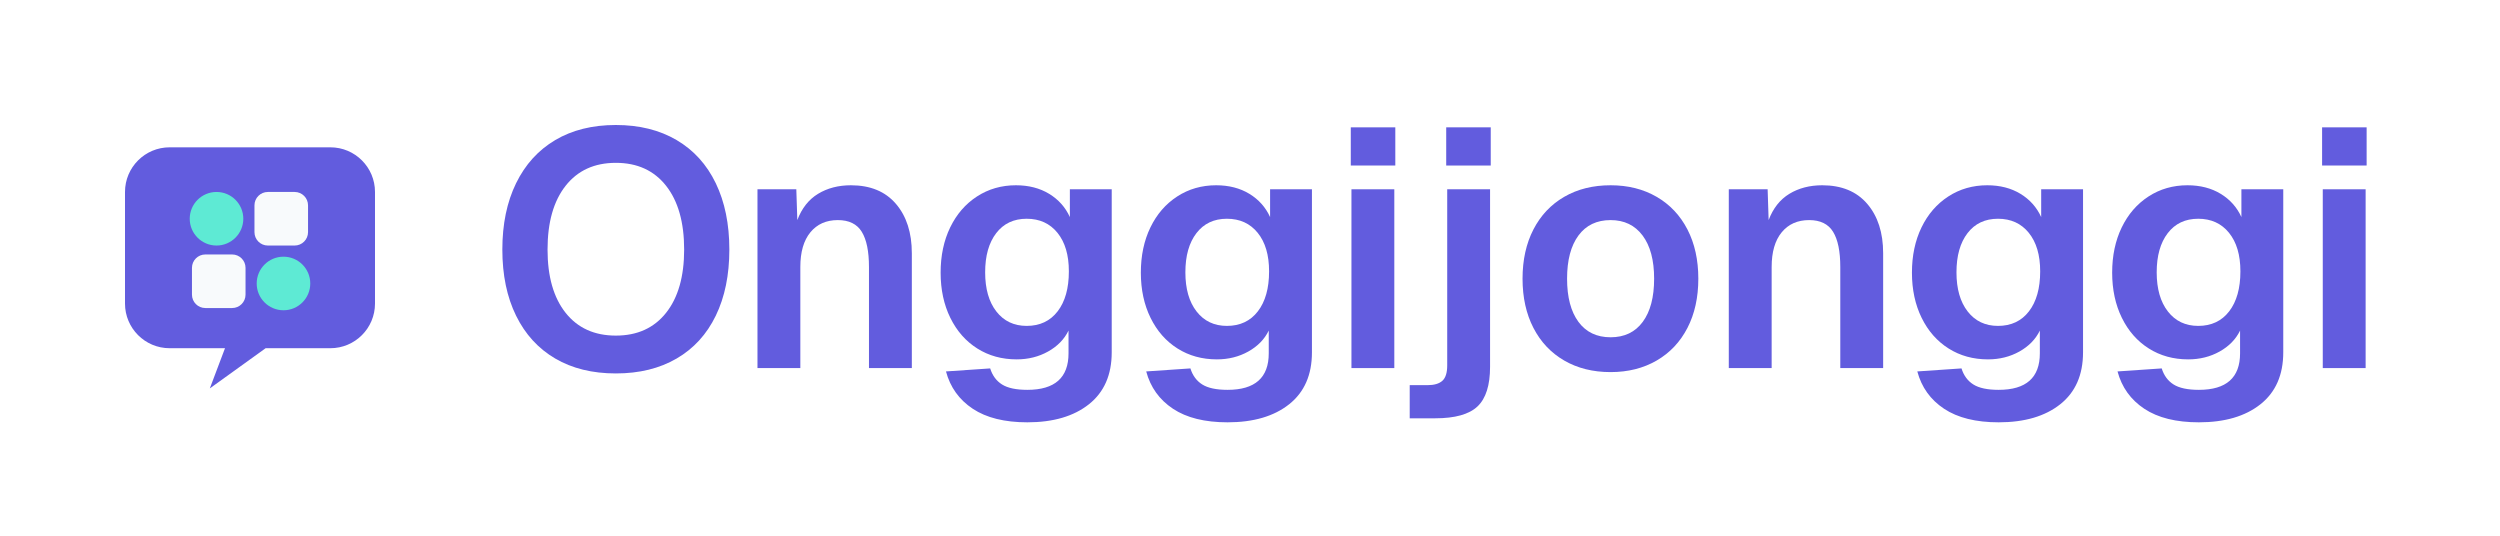
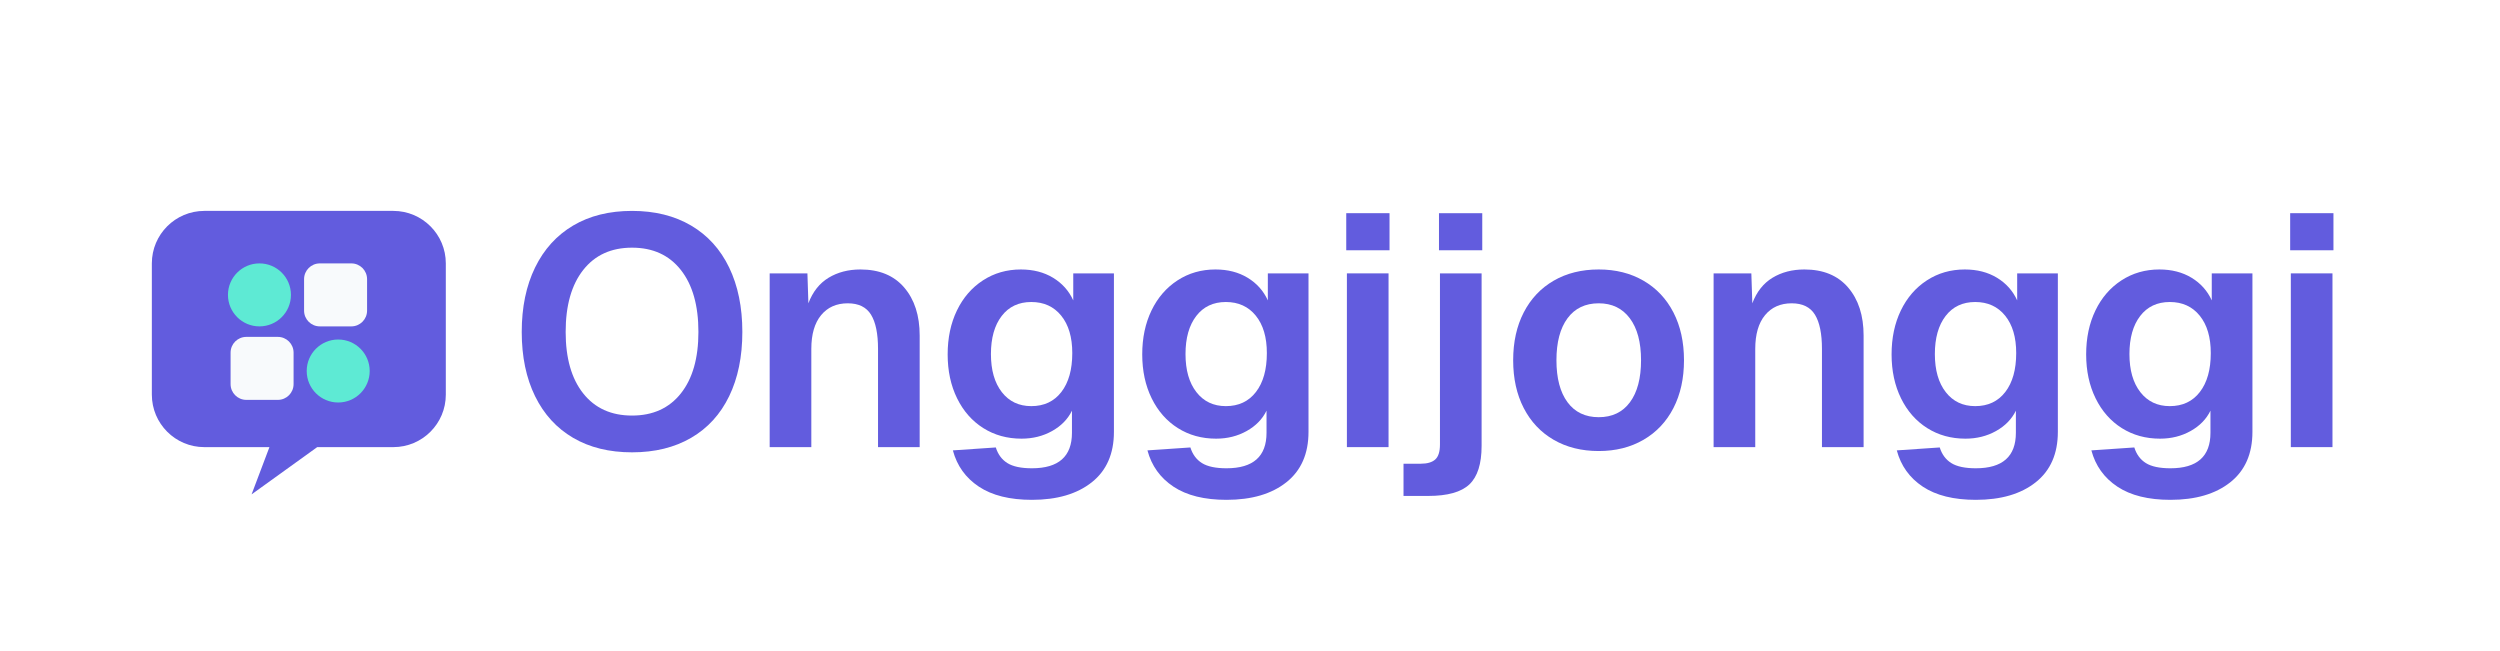
- <svg xmlns="http://www.w3.org/2000/svg" viewBox="0 0 560 120" role="img" aria-labelledby="title">
-   <g transform="translate(24 28) scale(1)">
+ <svg xmlns="http://www.w3.org/2000/svg" viewBox="0 0 461 120" role="img" aria-labelledby="title">
+   <g transform="translate(24.128 34.050) scale(0.968)">
    <path fill="#625CDE" d="M14 5h36c5.523 0 10 4.477 10 10v25c0 5.523-4.477 10-10 10H35.5L23 59l3.4-9H14C8.477 50 4 45.523 4 40V15C4 9.477 8.477 5 14 5Z" />
    <path fill="#5EEAD4" d="M24.5 15a6 6 0 1 1 0 12 6 6 0 0 1 0-12Z" />
    <path fill="#F8FAFC" d="M36 15h6a3 3 0 0 1 3 3v6a3 3 0 0 1-3 3h-6a3 3 0 0 1-3-3v-6a3 3 0 0 1 3-3Z" />
    <path fill="#F8FAFC" d="M22 29h6a3 3 0 0 1 3 3v6a3 3 0 0 1-3 3h-6a3 3 0 0 1-3-3v-6a3 3 0 0 1 3-3Z" />
    <path fill="#5EEAD4" d="M39.5 29.5a6 6 0 1 1 0 12 6 6 0 0 1 0-12Z" />
  </g>
-   <path fill="#625CDE" transform="translate(109.300 82.450) scale(0.075 -0.075)" d="M382 -16Q277 -16 201 28.5Q125 73 84 156.5Q43 240 43 354Q43 468 84 552Q125 636 201 681Q277 726 382 726Q487 726 563.5 681Q640 636 680.5 552Q721 468 721 354Q721 240 680.5 156.5Q640 73 563.5 28.5Q487 -16 382 -16ZM382 97Q478 97 532 165Q586 233 586 354Q586 476 532 544.5Q478 613 382 613Q286 613 232 544.5Q178 476 178 354Q178 233 232 165Q286 97 382 97Z" />
-   <path fill="#625CDE" transform="translate(164.425 82.450) scale(0.075 -0.075)" d="M70 534L186 534L189 442Q209 495 251 520.5Q293 546 349 546Q436 546 483.5 490.5Q531 435 531 343L531 0L403 0L403 302Q403 372 381.5 407Q360 442 310 442Q258 442 228 405.5Q198 369 198 302L198 0L70 0Z" />
-   <path fill="#625CDE" transform="translate(207.625 82.450) scale(0.075 -0.075)" d="M300 -162Q198 -162 137 -121.5Q76 -81 57 -10L189 -1Q199 -33 224.5 -49Q250 -65 300 -65Q423 -65 423 44L423 112Q404 73 362 49.5Q320 26 268 26Q202 26 150.5 58.5Q99 91 70 150Q41 209 41 285Q41 361 69.5 420Q98 479 149.5 512.5Q201 546 266 546Q323 546 365 520.5Q407 495 427 451L427 534L552 534L552 47Q552 -54 484 -108Q416 -162 300 -162ZM298 126Q357 126 390.5 169.5Q424 213 424 289Q424 362 390 404Q356 446 298 446Q240 446 207 403Q174 360 174 286Q174 212 207.5 169Q241 126 298 126Z" />
-   <path fill="#625CDE" transform="translate(252.475 82.450) scale(0.075 -0.075)" d="M300 -162Q198 -162 137 -121.5Q76 -81 57 -10L189 -1Q199 -33 224.5 -49Q250 -65 300 -65Q423 -65 423 44L423 112Q404 73 362 49.5Q320 26 268 26Q202 26 150.5 58.5Q99 91 70 150Q41 209 41 285Q41 361 69.5 420Q98 479 149.5 512.5Q201 546 266 546Q323 546 365 520.5Q407 495 427 451L427 534L552 534L552 47Q552 -54 484 -108Q416 -162 300 -162ZM298 126Q357 126 390.5 169.5Q424 213 424 289Q424 362 390 404Q356 446 298 446Q240 446 207 403Q174 360 174 286Q174 212 207.5 169Q241 126 298 126Z" />
-   <path fill="#625CDE" transform="translate(297.475 82.450) scale(0.075 -0.075)" d="M70 534L198 534L198 0L70 0ZM68 719L201 719L201 605L68 605Z" />
-   <path fill="#625CDE" transform="translate(316.000 82.450) scale(0.075 -0.075)" d="M-3 -51L50 -51Q80 -51 94.5 -38Q109 -25 109 8L109 534L237 534L237 4Q237 -79 199.5 -114.5Q162 -150 73 -150L-3 -150ZM106 719L239 719L239 605L106 605Z" />
-   <path fill="#625CDE" transform="translate(337.975 82.450) scale(0.075 -0.075)" d="M304 -12Q225 -12 165.5 22.5Q106 57 73.5 120Q41 183 41 267Q41 351 73.5 414Q106 477 165.5 511.5Q225 546 304 546Q382 546 441.5 511.5Q501 477 533.5 414Q566 351 566 267Q566 183 533.5 120Q501 57 441.5 22.5Q382 -12 304 -12ZM304 92Q366 92 400 138Q434 184 434 267Q434 350 399.5 396Q365 442 304 442Q242 442 208 396Q174 350 174 267Q174 184 208 138Q242 92 304 92Z" />
-   <path fill="#625CDE" transform="translate(382.000 82.450) scale(0.075 -0.075)" d="M70 534L186 534L189 442Q209 495 251 520.5Q293 546 349 546Q436 546 483.5 490.5Q531 435 531 343L531 0L403 0L403 302Q403 372 381.5 407Q360 442 310 442Q258 442 228 405.5Q198 369 198 302L198 0L70 0Z" />
-   <path fill="#625CDE" transform="translate(425.200 82.450) scale(0.075 -0.075)" d="M300 -162Q198 -162 137 -121.5Q76 -81 57 -10L189 -1Q199 -33 224.5 -49Q250 -65 300 -65Q423 -65 423 44L423 112Q404 73 362 49.5Q320 26 268 26Q202 26 150.5 58.5Q99 91 70 150Q41 209 41 285Q41 361 69.5 420Q98 479 149.5 512.5Q201 546 266 546Q323 546 365 520.5Q407 495 427 451L427 534L552 534L552 47Q552 -54 484 -108Q416 -162 300 -162ZM298 126Q357 126 390.5 169.5Q424 213 424 289Q424 362 390 404Q356 446 298 446Q240 446 207 403Q174 360 174 286Q174 212 207.5 169Q241 126 298 126Z" />
-   <path fill="#625CDE" transform="translate(470.050 82.450) scale(0.075 -0.075)" d="M300 -162Q198 -162 137 -121.5Q76 -81 57 -10L189 -1Q199 -33 224.5 -49Q250 -65 300 -65Q423 -65 423 44L423 112Q404 73 362 49.5Q320 26 268 26Q202 26 150.5 58.5Q99 91 70 150Q41 209 41 285Q41 361 69.5 420Q98 479 149.5 512.5Q201 546 266 546Q323 546 365 520.5Q407 495 427 451L427 534L552 534L552 47Q552 -54 484 -108Q416 -162 300 -162ZM298 126Q357 126 390.5 169.5Q424 213 424 289Q424 362 390 404Q356 446 298 446Q240 446 207 403Q174 360 174 286Q174 212 207.5 169Q241 126 298 126Z" />
-   <path fill="#625CDE" transform="translate(515.050 82.450) scale(0.075 -0.075)" d="M70 534L198 534L198 0L70 0ZM68 719L201 719L201 605L68 605Z" />
+   <path fill="#625CDE" transform="translate(93.628 82.45) scale(0.06 -0.06)" d="M382 -16Q277 -16 201 28.5Q125 73 84 156.5Q43 240 43 354Q43 468 84 552Q125 636 201 681Q277 726 382 726Q487 726 563.5 681Q640 636 680.5 552Q721 468 721 354Q721 240 680.5 156.5Q640 73 563.5 28.5Q487 -16 382 -16ZM382 97Q478 97 532 165Q586 233 586 354Q586 476 532 544.5Q478 613 382 613Q286 613 232 544.5Q178 476 178 354Q178 233 232 165Q286 97 382 97Z" />
+   <path fill="#625CDE" transform="translate(137.728 82.45) scale(0.06 -0.06)" d="M70 534L186 534L189 442Q209 495 251 520.5Q293 546 349 546Q436 546 483.5 490.5Q531 435 531 343L531 0L403 0L403 302Q403 372 381.5 407Q360 442 310 442Q258 442 228 405.5Q198 369 198 302L198 0L70 0Z" />
+   <path fill="#625CDE" transform="translate(172.288 82.45) scale(0.06 -0.06)" d="M300 -162Q198 -162 137 -121.5Q76 -81 57 -10L189 -1Q199 -33 224.5 -49Q250 -65 300 -65Q423 -65 423 44L423 112Q404 73 362 49.5Q320 26 268 26Q202 26 150.5 58.5Q99 91 70 150Q41 209 41 285Q41 361 69.5 420Q98 479 149.5 512.5Q201 546 266 546Q323 546 365 520.5Q407 495 427 451L427 534L552 534L552 47Q552 -54 484 -108Q416 -162 300 -162ZM298 126Q357 126 390.5 169.5Q424 213 424 289Q424 362 390 404Q356 446 298 446Q240 446 207 403Q174 360 174 286Q174 212 207.5 169Q241 126 298 126Z" />
+   <path fill="#625CDE" transform="translate(208.168 82.45) scale(0.06 -0.06)" d="M300 -162Q198 -162 137 -121.5Q76 -81 57 -10L189 -1Q199 -33 224.5 -49Q250 -65 300 -65Q423 -65 423 44L423 112Q404 73 362 49.5Q320 26 268 26Q202 26 150.5 58.5Q99 91 70 150Q41 209 41 285Q41 361 69.5 420Q98 479 149.5 512.5Q201 546 266 546Q323 546 365 520.5Q407 495 427 451L427 534L552 534L552 47Q552 -54 484 -108Q416 -162 300 -162ZM298 126Q357 126 390.5 169.5Q424 213 424 289Q424 362 390 404Q356 446 298 446Q240 446 207 403Q174 360 174 286Q174 212 207.5 169Q241 126 298 126Z" />
+   <path fill="#625CDE" transform="translate(244.168 82.45) scale(0.06 -0.06)" d="M70 534L198 534L198 0L70 0ZM68 719L201 719L201 605L68 605Z" />
+   <path fill="#625CDE" transform="translate(258.988 82.45) scale(0.06 -0.06)" d="M-3 -51L50 -51Q80 -51 94.5 -38Q109 -25 109 8L109 534L237 534L237 4Q237 -79 199.5 -114.5Q162 -150 73 -150L-3 -150ZM106 719L239 719L239 605L106 605Z" />
+   <path fill="#625CDE" transform="translate(276.568 82.45) scale(0.06 -0.06)" d="M304 -12Q225 -12 165.5 22.5Q106 57 73.5 120Q41 183 41 267Q41 351 73.5 414Q106 477 165.5 511.5Q225 546 304 546Q382 546 441.5 511.5Q501 477 533.5 414Q566 351 566 267Q566 183 533.5 120Q501 57 441.5 22.5Q382 -12 304 -12ZM304 92Q366 92 400 138Q434 184 434 267Q434 350 399.5 396Q365 442 304 442Q242 442 208 396Q174 350 174 267Q174 184 208 138Q242 92 304 92Z" />
+   <path fill="#625CDE" transform="translate(311.788 82.45) scale(0.06 -0.06)" d="M70 534L186 534L189 442Q209 495 251 520.5Q293 546 349 546Q436 546 483.5 490.5Q531 435 531 343L531 0L403 0L403 302Q403 372 381.5 407Q360 442 310 442Q258 442 228 405.5Q198 369 198 302L198 0L70 0Z" />
+   <path fill="#625CDE" transform="translate(346.348 82.45) scale(0.06 -0.06)" d="M300 -162Q198 -162 137 -121.5Q76 -81 57 -10L189 -1Q199 -33 224.5 -49Q250 -65 300 -65Q423 -65 423 44L423 112Q404 73 362 49.5Q320 26 268 26Q202 26 150.5 58.5Q99 91 70 150Q41 209 41 285Q41 361 69.5 420Q98 479 149.5 512.5Q201 546 266 546Q323 546 365 520.5Q407 495 427 451L427 534L552 534L552 47Q552 -54 484 -108Q416 -162 300 -162ZM298 126Q357 126 390.5 169.5Q424 213 424 289Q424 362 390 404Q356 446 298 446Q240 446 207 403Q174 360 174 286Q174 212 207.5 169Q241 126 298 126Z" />
+   <path fill="#625CDE" transform="translate(382.228 82.45) scale(0.06 -0.06)" d="M300 -162Q198 -162 137 -121.5Q76 -81 57 -10L189 -1Q199 -33 224.5 -49Q250 -65 300 -65Q423 -65 423 44L423 112Q404 73 362 49.5Q320 26 268 26Q202 26 150.5 58.5Q99 91 70 150Q41 209 41 285Q41 361 69.5 420Q98 479 149.5 512.5Q201 546 266 546Q323 546 365 520.5Q407 495 427 451L427 534L552 534L552 47Q552 -54 484 -108Q416 -162 300 -162ZM298 126Q357 126 390.5 169.5Q424 213 424 289Q424 362 390 404Q356 446 298 446Q240 446 207 403Q174 360 174 286Q174 212 207.5 169Q241 126 298 126Z" />
+   <path fill="#625CDE" transform="translate(418.228 82.45) scale(0.06 -0.06)" d="M70 534L198 534L198 0L70 0ZM68 719L201 719L201 605L68 605Z" />
</svg>
